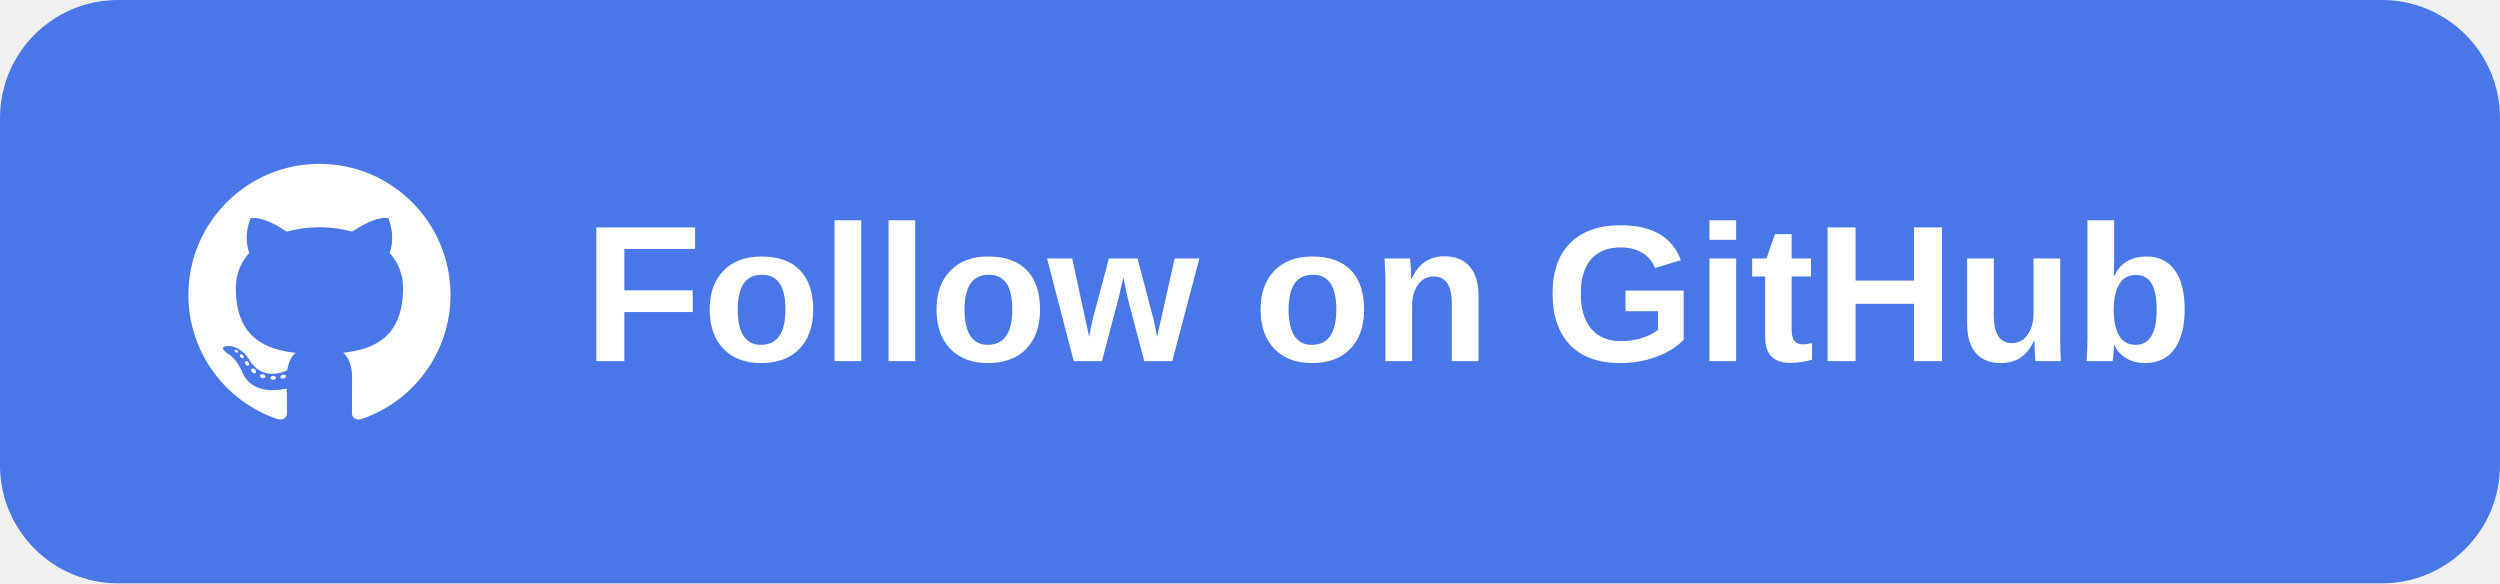
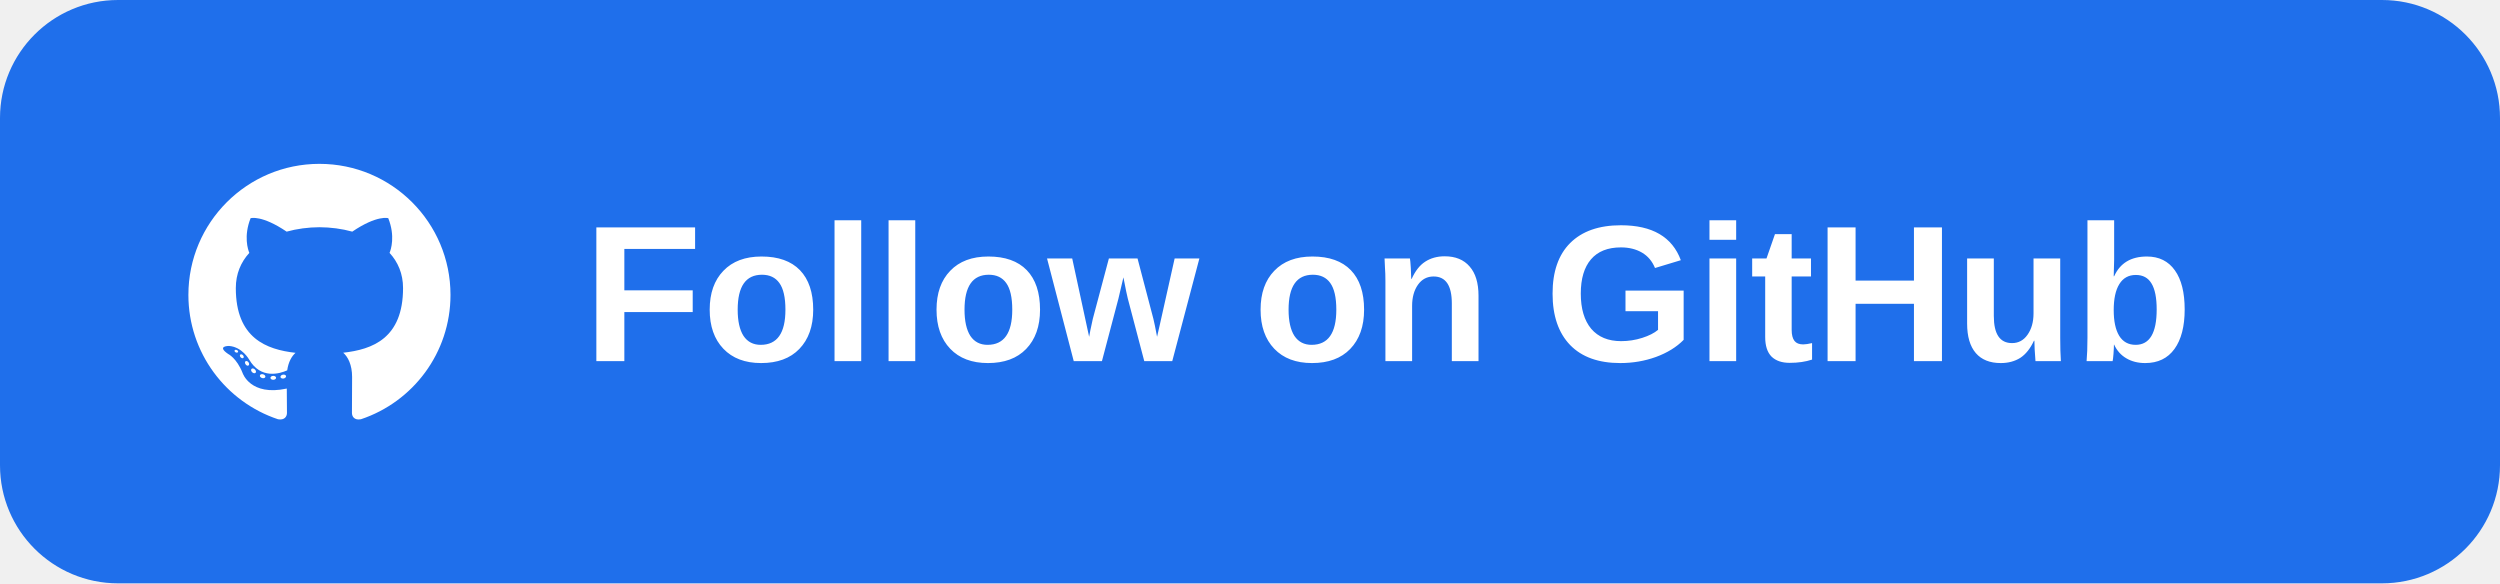
<svg xmlns="http://www.w3.org/2000/svg" width="180" height="42" viewBox="0 0 180 42" role="img" aria-labelledby="title">
-   <rect x=".5" y=".5" width="179" height="41" rx="8" fill="#4977E8" stroke="#4977E8" />
+   <rect x=".5" y=".5" width="179" height="41" rx="8" fill="#1F6FEB" stroke="#1F6FEB" />
  <g transform="translate(13 11) scale(.15625)">
    <g fill="#FFFFFF">
      <path fill-rule="evenodd" clip-rule="evenodd" d="M64 5.103c-33.347 0-60.388 27.035-60.388 60.388 0 26.682 17.303 49.317 41.297 57.303 3.017.56 4.125-1.31 4.125-2.905 0-1.44-.056-6.197-.082-11.243-16.8 3.653-20.345-7.125-20.345-7.125-2.747-6.98-6.705-8.836-6.705-8.836-5.48-3.748.413-3.67.413-3.67 6.063.425 9.257 6.223 9.257 6.223 5.386 9.23 14.127 6.562 17.573 5.02.542-3.903 2.107-6.568 3.834-8.076-13.413-1.525-27.514-6.704-27.514-29.843 0-6.593 2.36-11.98 6.223-16.21-.628-1.52-2.695-7.662.584-15.98 0 0 5.07-1.623 16.61 6.19C53.7 35 58.867 34.327 64 34.304c5.13.023 10.3.694 15.127 2.033 11.526-7.813 16.59-6.19 16.59-6.19 3.287 8.317 1.22 14.46.593 15.98 3.872 4.23 6.215 9.617 6.215 16.21 0 23.194-14.127 28.3-27.574 29.796 2.167 1.874 4.097 5.55 4.097 11.183 0 8.08-.07 14.583-.07 16.572 0 1.607 1.088 3.49 4.148 2.897 23.98-7.994 41.263-30.622 41.263-57.294C124.388 32.14 97.35 5.104 64 5.104z" />
      <path d="M26.484 91.806c-.133.3-.605.39-1.035.185-.44-.196-.685-.605-.543-.906.13-.31.603-.395 1.04-.188.44.197.69.61.537.91zm2.446 2.729c-.287.267-.85.143-1.232-.28-.396-.42-.47-.983-.177-1.254.298-.266.844-.14 1.24.28.394.426.472.984.17 1.255zM31.312 98.012c-.37.258-.976.017-1.35-.52-.37-.538-.37-1.183.01-1.44.373-.258.97-.025 1.35.507.368.545.368 1.19-.01 1.452zm3.261 3.361c-.33.365-1.036.267-1.552-.23-.527-.487-.674-1.18-.343-1.544.336-.366 1.045-.264 1.564.23.527.486.686 1.18.333 1.543zm4.5 1.951c-.147.473-.825.688-1.51.486-.683-.207-1.13-.76-.99-1.238.14-.477.823-.7 1.512-.485.683.206 1.13.756.988 1.237zm4.943.361c.017.498-.563.91-1.28.92-.723.017-1.308-.387-1.315-.877 0-.503.568-.91 1.29-.924.717-.013 1.306.387 1.306.88zm4.598-.782c.086.485-.413.984-1.126 1.117-.7.13-1.35-.172-1.44-.653-.086-.498.422-.997 1.122-1.126.714-.123 1.354.17 1.444.663zm0 0" />
    </g>
  </g>
  <text x="42" y="26" fill="#FFFFFF" font-family="'Segoe UI',Arial,sans-serif" font-size="14" font-weight="600">Follow on GitHub</text>
</svg>
